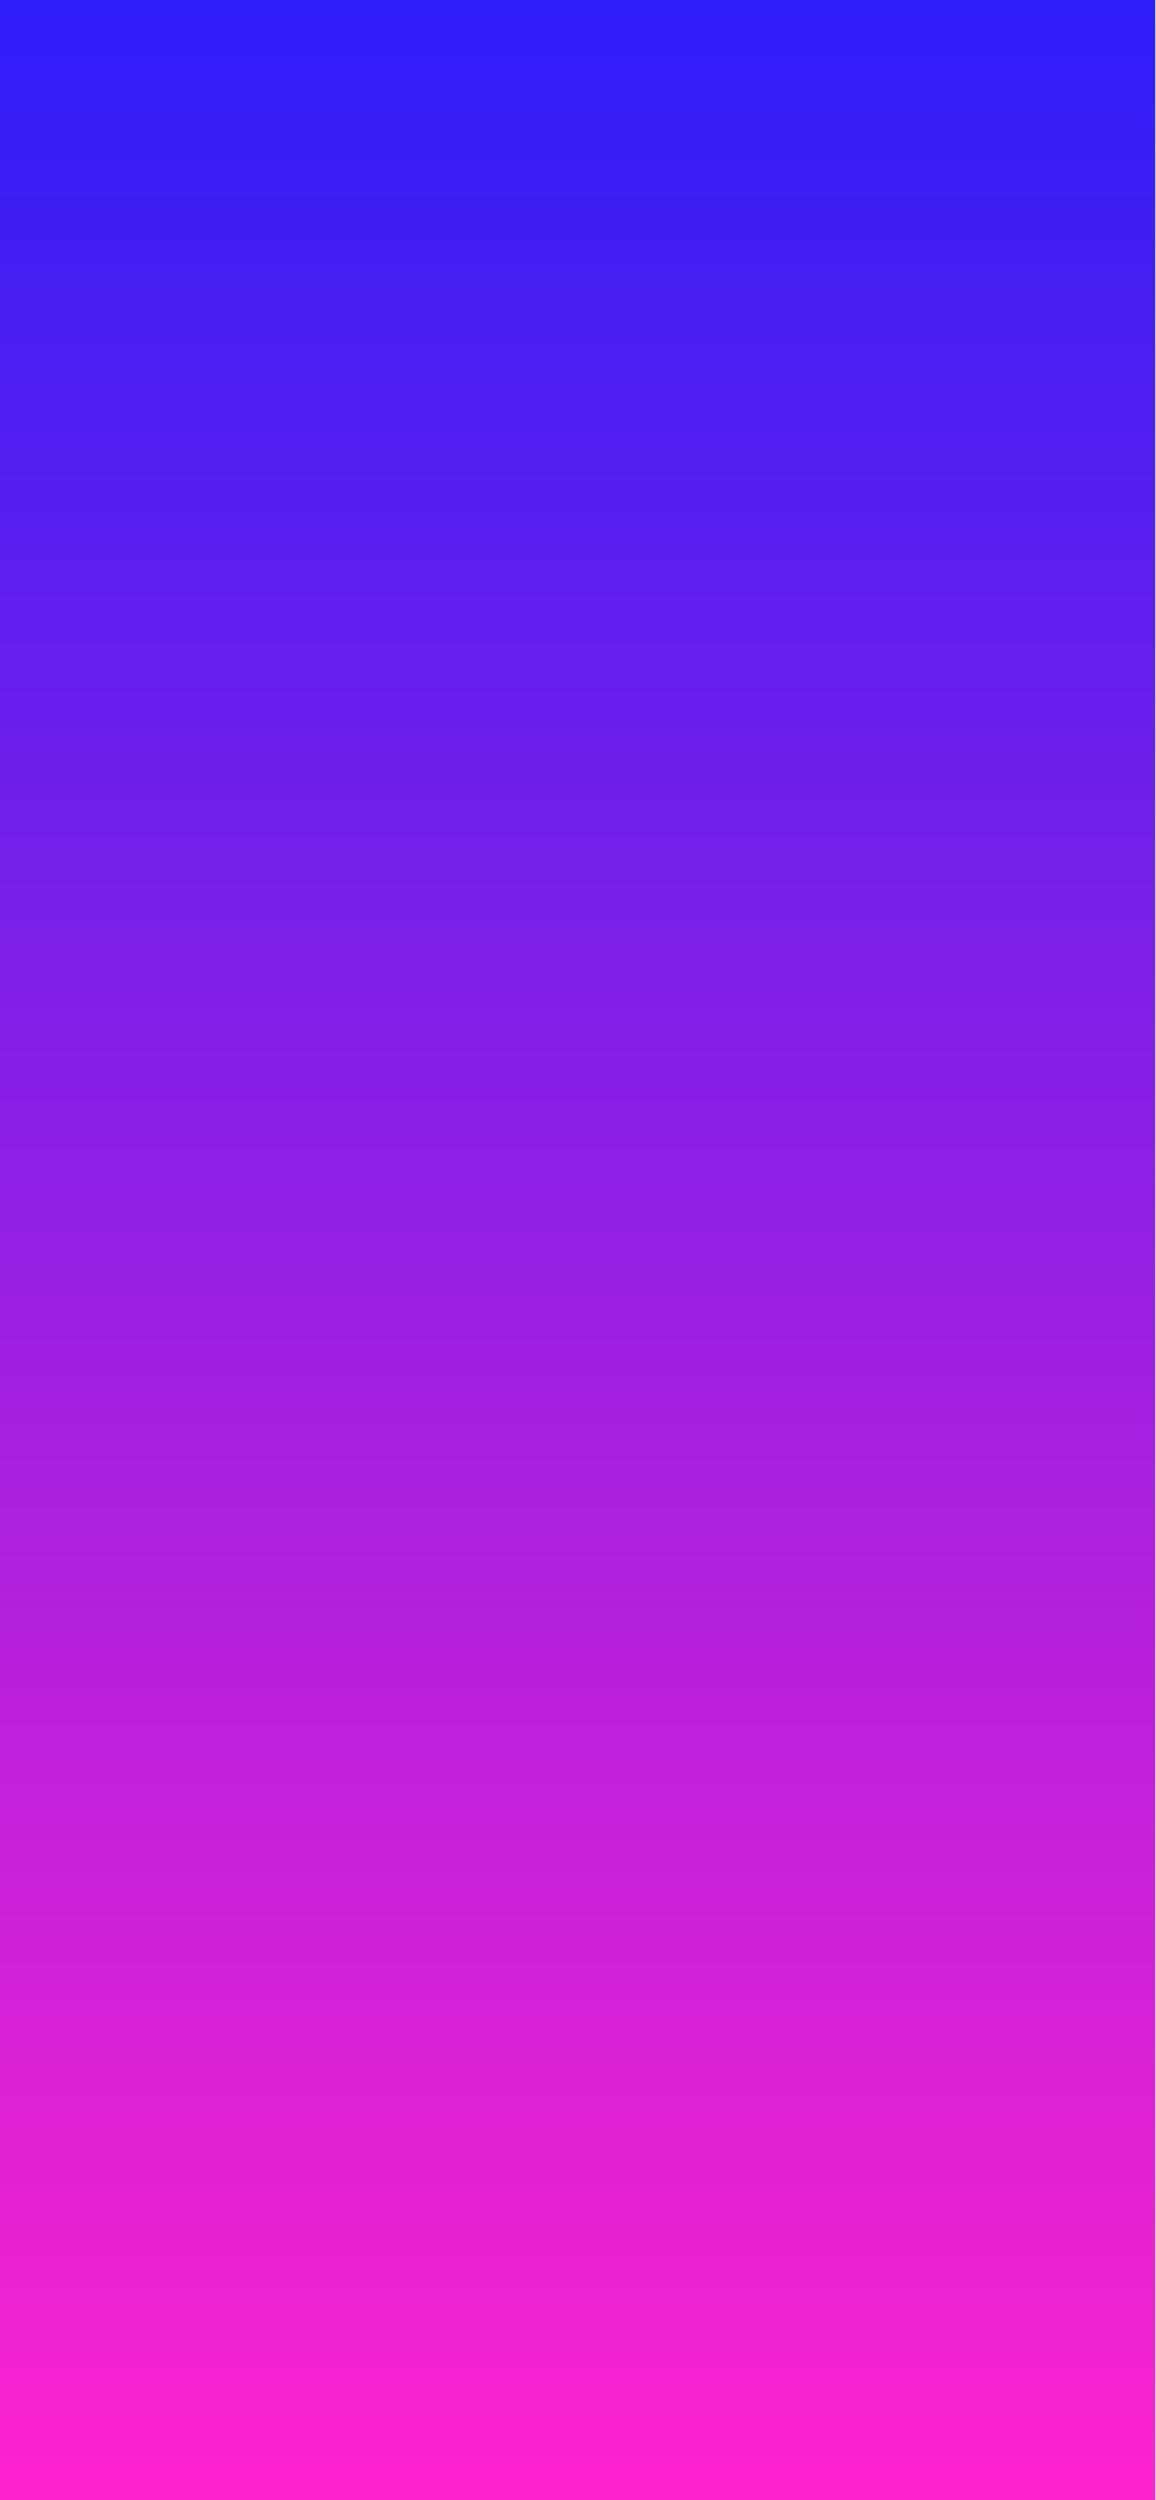
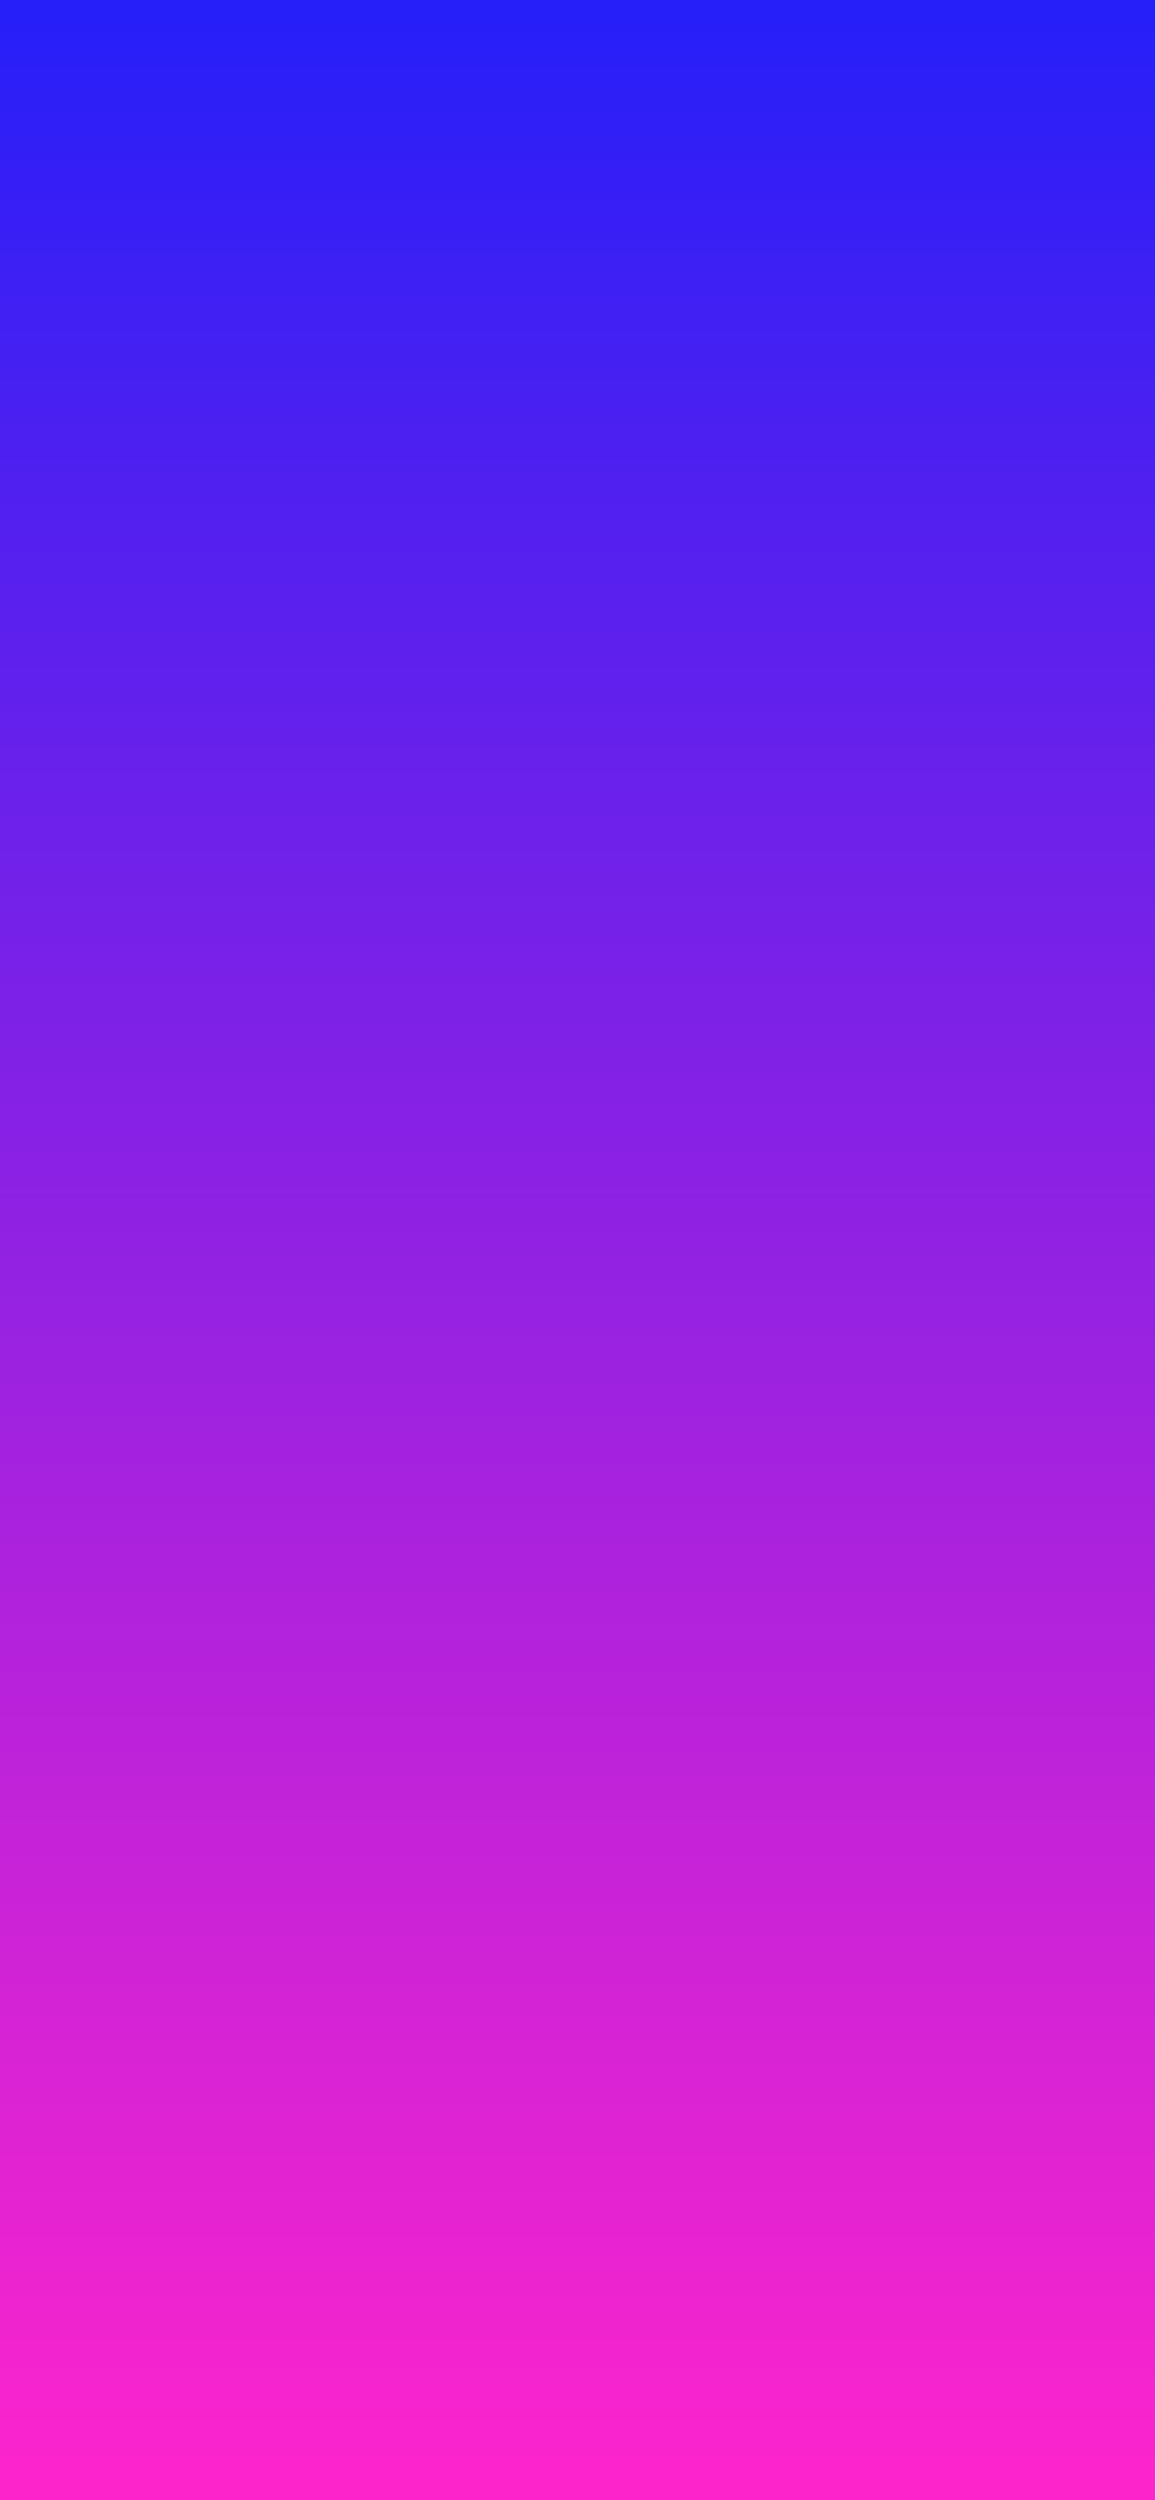
<svg xmlns="http://www.w3.org/2000/svg" version="1.1" id="svg2" width="520" height="1125.333" viewBox="0 0 520 1125.333">
  <defs id="defs6">
    <clipPath clipPathUnits="userSpaceOnUse" id="clipPath20">
      <path d="M 0,0 H 390 V 844 H 0 Z" id="path18" />
    </clipPath>
    <linearGradient x1="0" y1="0" x2="1" y2="0" gradientUnits="userSpaceOnUse" gradientTransform="matrix(0,844,844,0,195,0)" spreadMethod="pad" id="linearGradient34">
-       <stop style="stop-opacity:1;stop-color:#ff22ce" offset="0" id="stop26" />
-       <stop style="stop-opacity:1;stop-color:#ff22ce" offset="0.001" id="stop28" />
-       <stop style="stop-opacity:1;stop-color:#2d1df9" offset="0.999" id="stop30" />
-       <stop style="stop-opacity:1;stop-color:#2d1df9" offset="1" id="stop32" />
+       <stop style="stop-color:#ff24cc;stop-opacity:1;" offset="0" id="stop26" />
+       <stop style="stop-color:#ff24cc;stop-opacity:1;" offset="0.001" id="stop28" />
+       <stop style="stop-color:#251ff9;stop-opacity:1;" offset="0.999" id="stop30" />
+       <stop style="stop-color:#251ff9;stop-opacity:1;" offset="1" id="stop32" />
    </linearGradient>
  </defs>
  <g id="g10" transform="matrix(1.333333,0,0,-1.333333,0,1125.333)">
-     <path d="M 0,0 H 390 V 844 H 0 Z" style="fill:#45ff84;fill-opacity:1;fill-rule:nonzero;stroke:none" id="path12" />
+     <path d="M 0,0 H 390 V 844 H 0 Z" style="display:none;fill:#45ff84;fill-opacity:1;fill-rule:nonzero;stroke:none" id="path12" />
    <g id="g14">
      <g id="g16" clip-path="url(#clipPath20)">
        <g id="g22">
          <g id="g24">
-             <path d="M 0,0 H 390 V 844 H 0 Z" style="fill:url(#linearGradient34);stroke:none" id="path36" />
+             <path d="M 0,0 H 390 V 844 H 0 Z" style="display:inline;fill:url(#linearGradient34);stroke:none" id="path36" />
          </g>
        </g>
      </g>
    </g>
  </g>
</svg>
